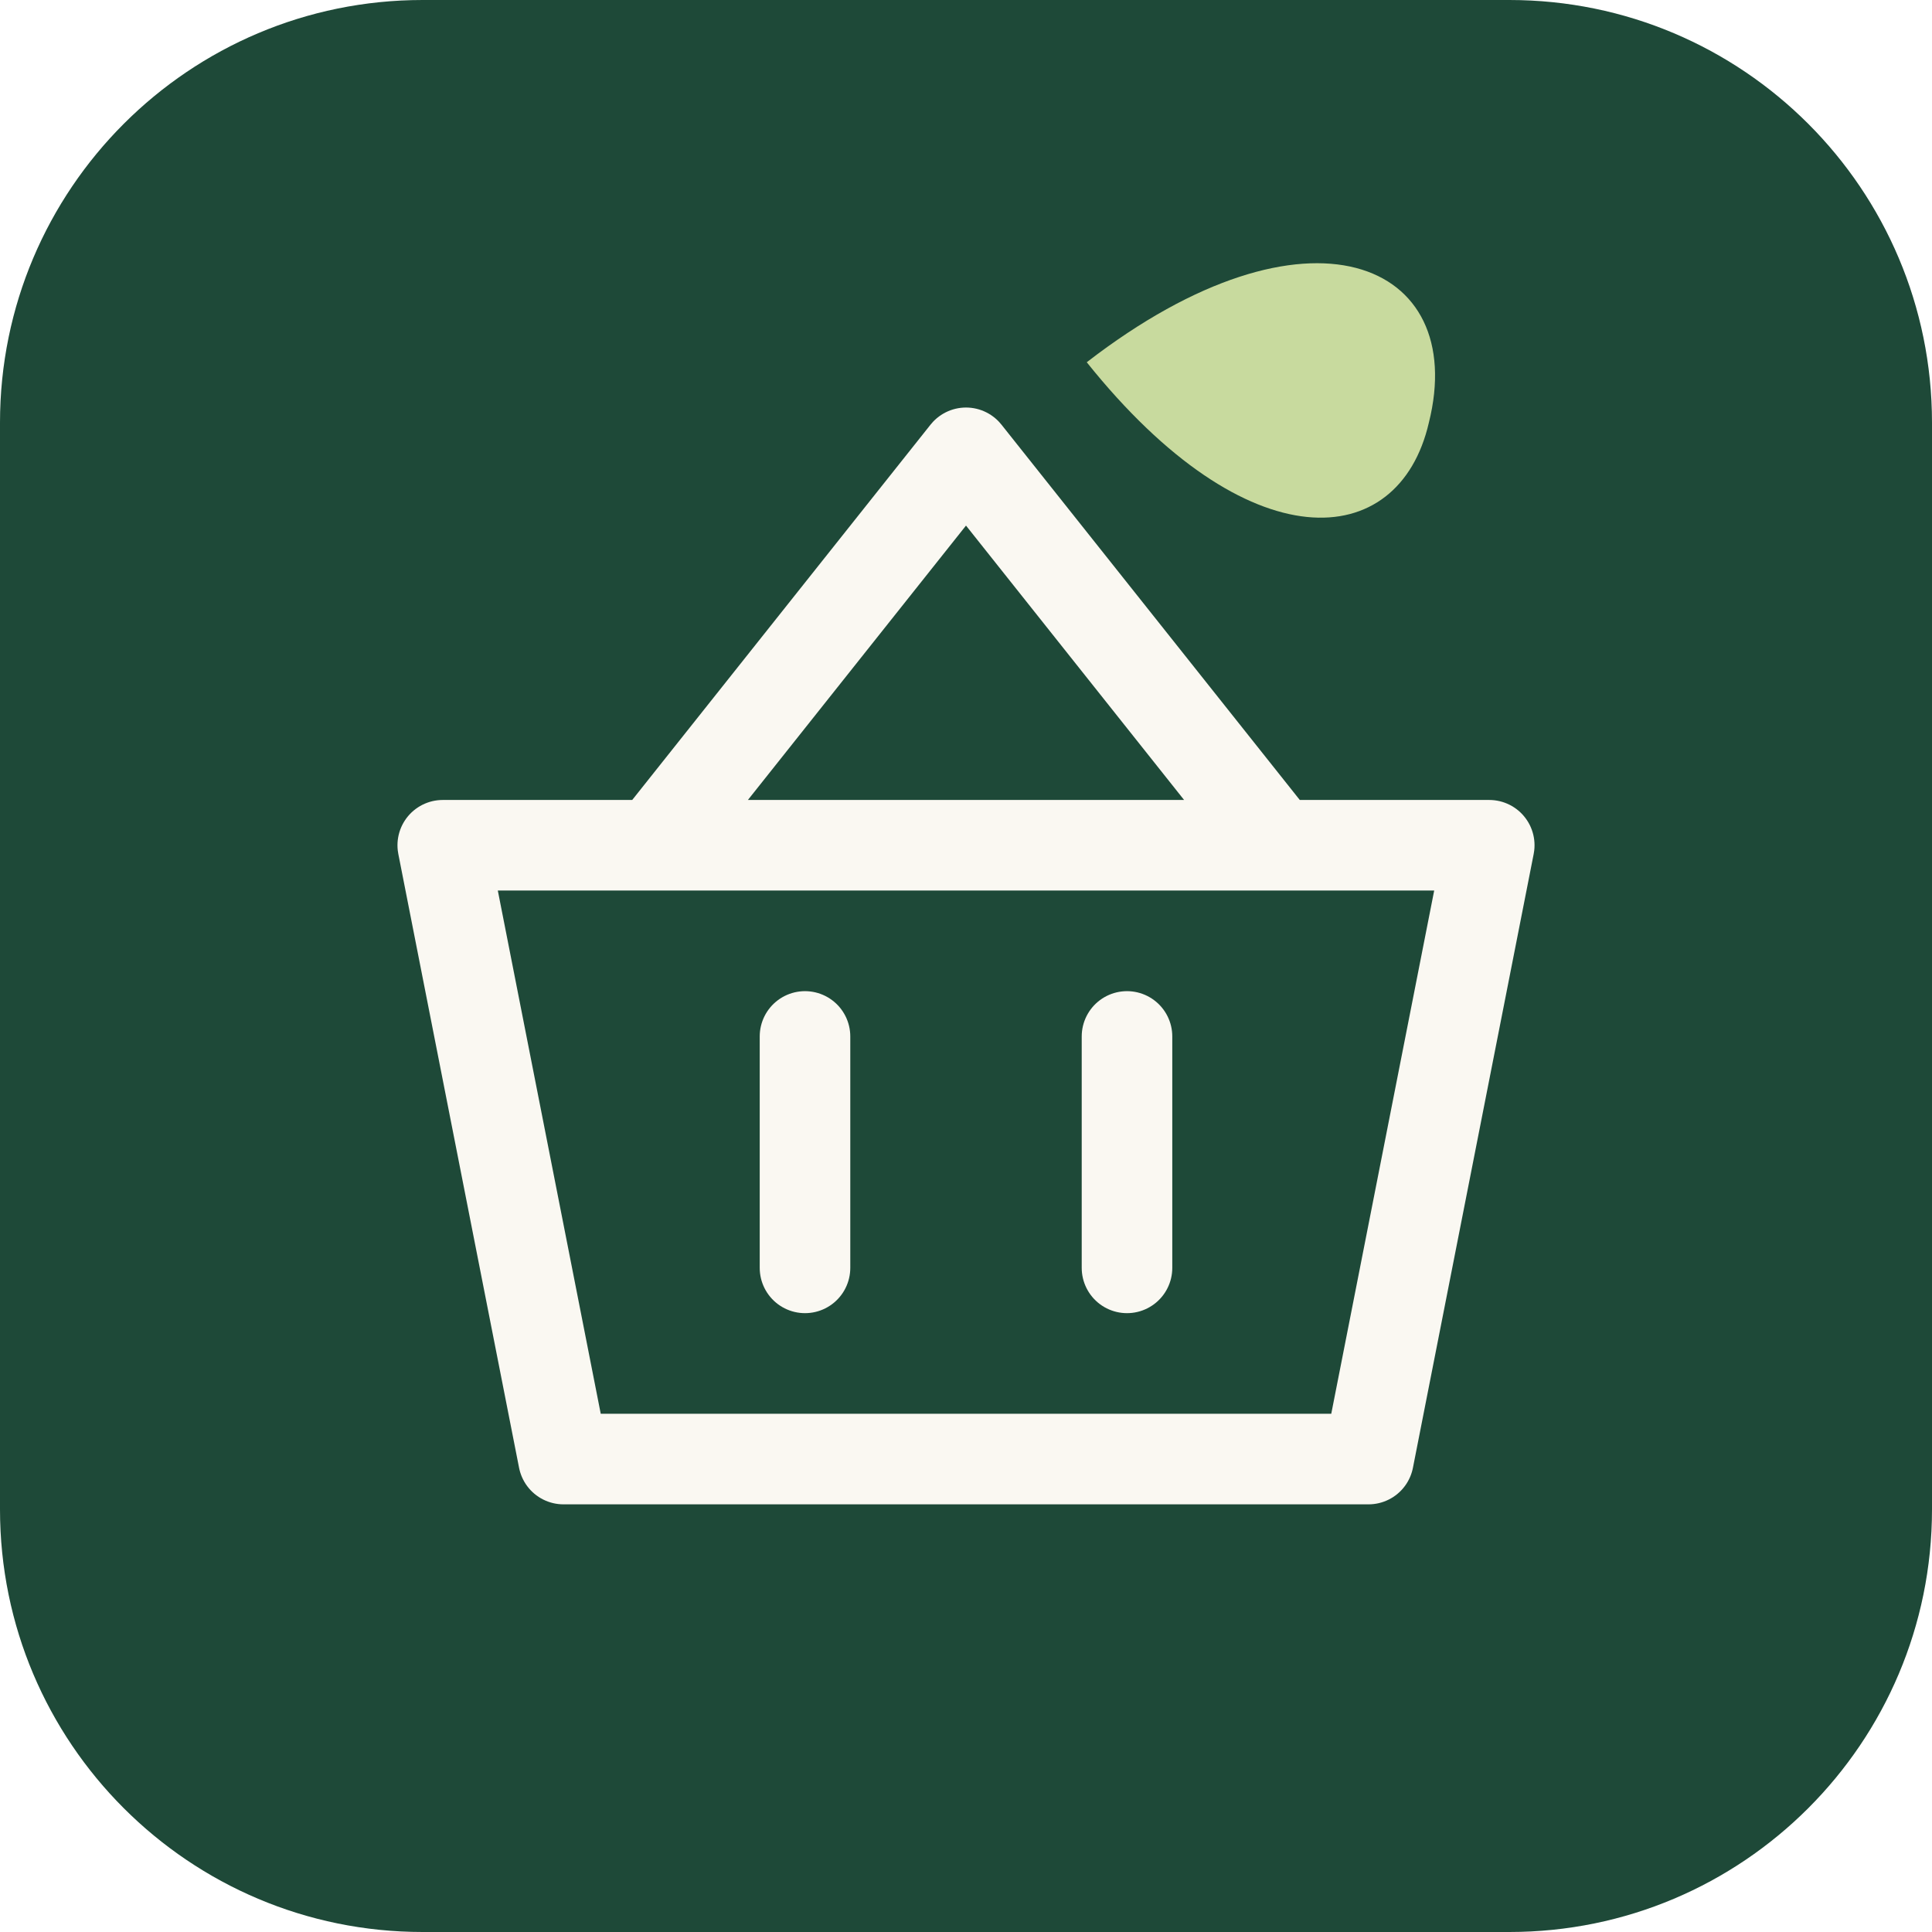
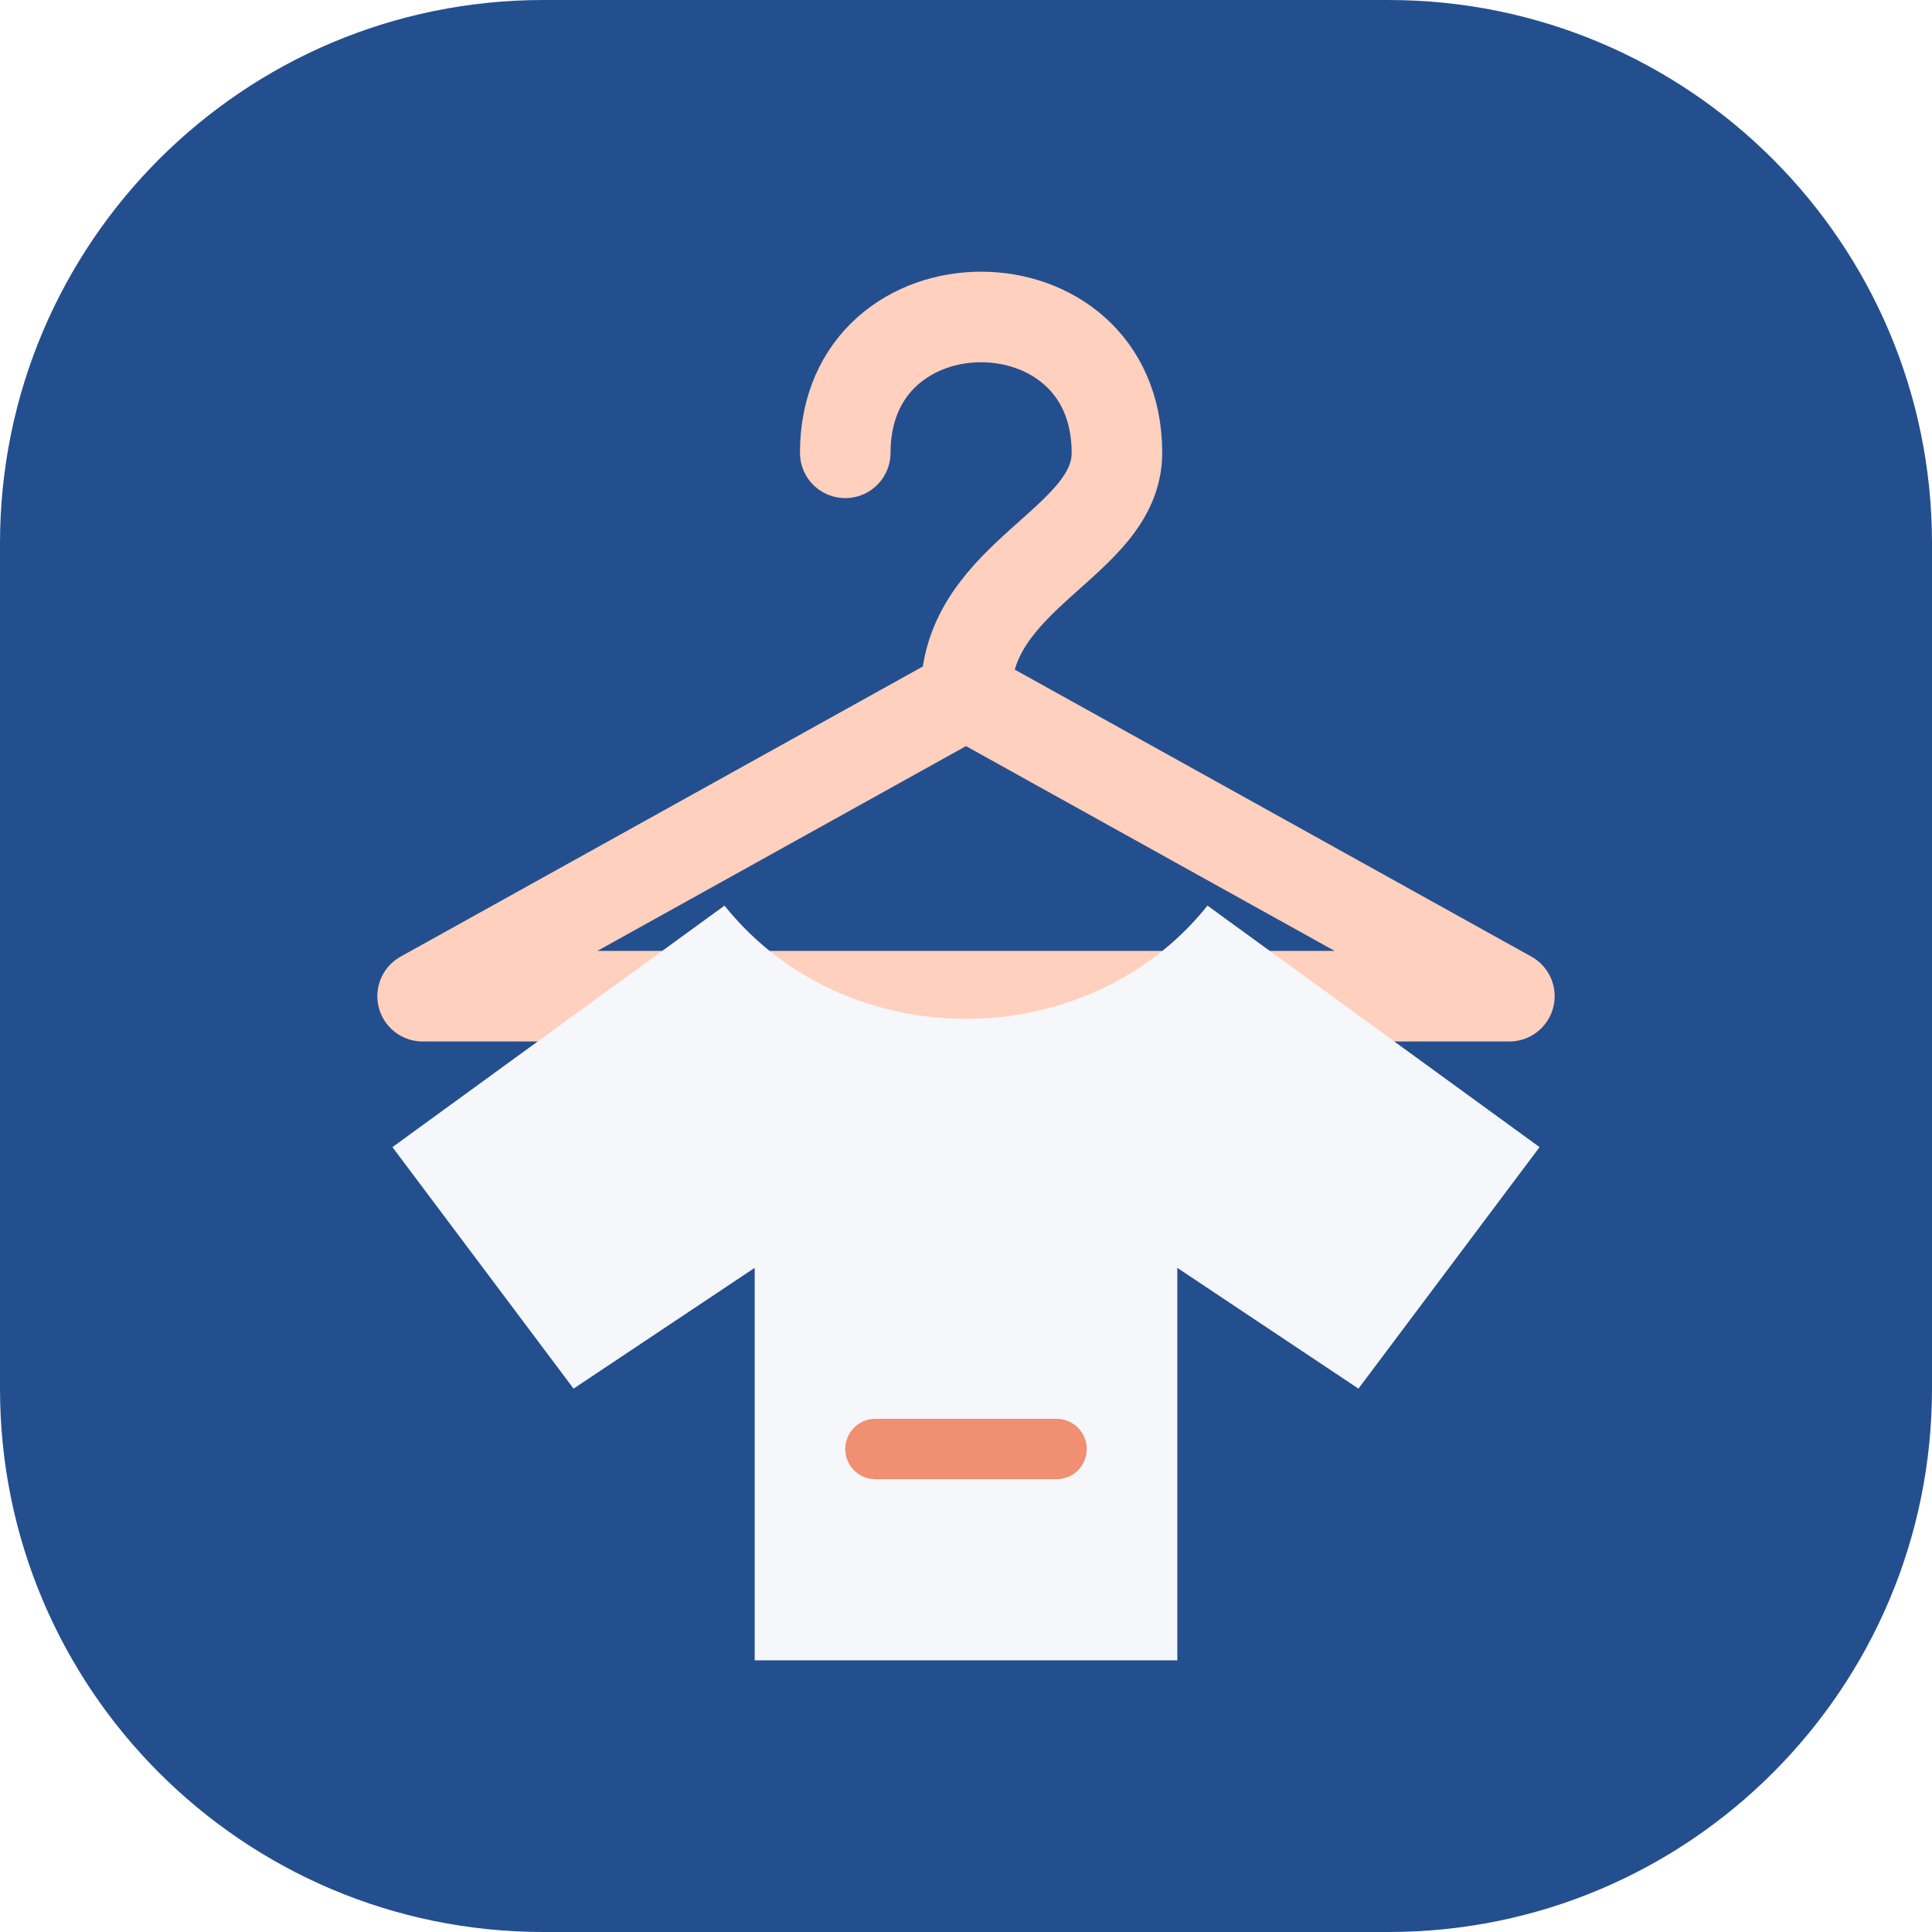
- <svg xmlns="http://www.w3.org/2000/svg" viewBox="0 0 192 192">
-   <rect width="192" height="192" rx="42" fill="#1e4938" />
-   <g fill="none" stroke="#faf8f2" stroke-width="9" stroke-linecap="round" stroke-linejoin="round">
-     <path d="M44 84h104l-12 61H56zM65 84l31-39 31 39M80 103v23m32-23v23" />
-   </g>
-   <path fill="#c8da9e" d="M108 36c22-17 38-10 34 6-3 13-18 14-34-6" />
+ <svg xmlns="http://www.w3.org/2000/svg" viewBox="0 0 64 64" fill="none">
+   <rect width="64" height="64" rx="18" fill="#244f8f" />
+   <path d="M28 15c0-6 9-6 9 0 0 3-5 4-5 8L14 33h36L32 23" stroke="#ffd0bd" stroke-width="3" stroke-linecap="round" stroke-linejoin="round" />
+   <path d="m24 30-11 8 6 8 6-4v13h14V42l6 4 6-8-11-8c-4 5-12 5-16 0Z" fill="#f5f7fb" />
+   <path d="M29 48h6" stroke="#f08f71" stroke-width="2" stroke-linecap="round" />
</svg>
